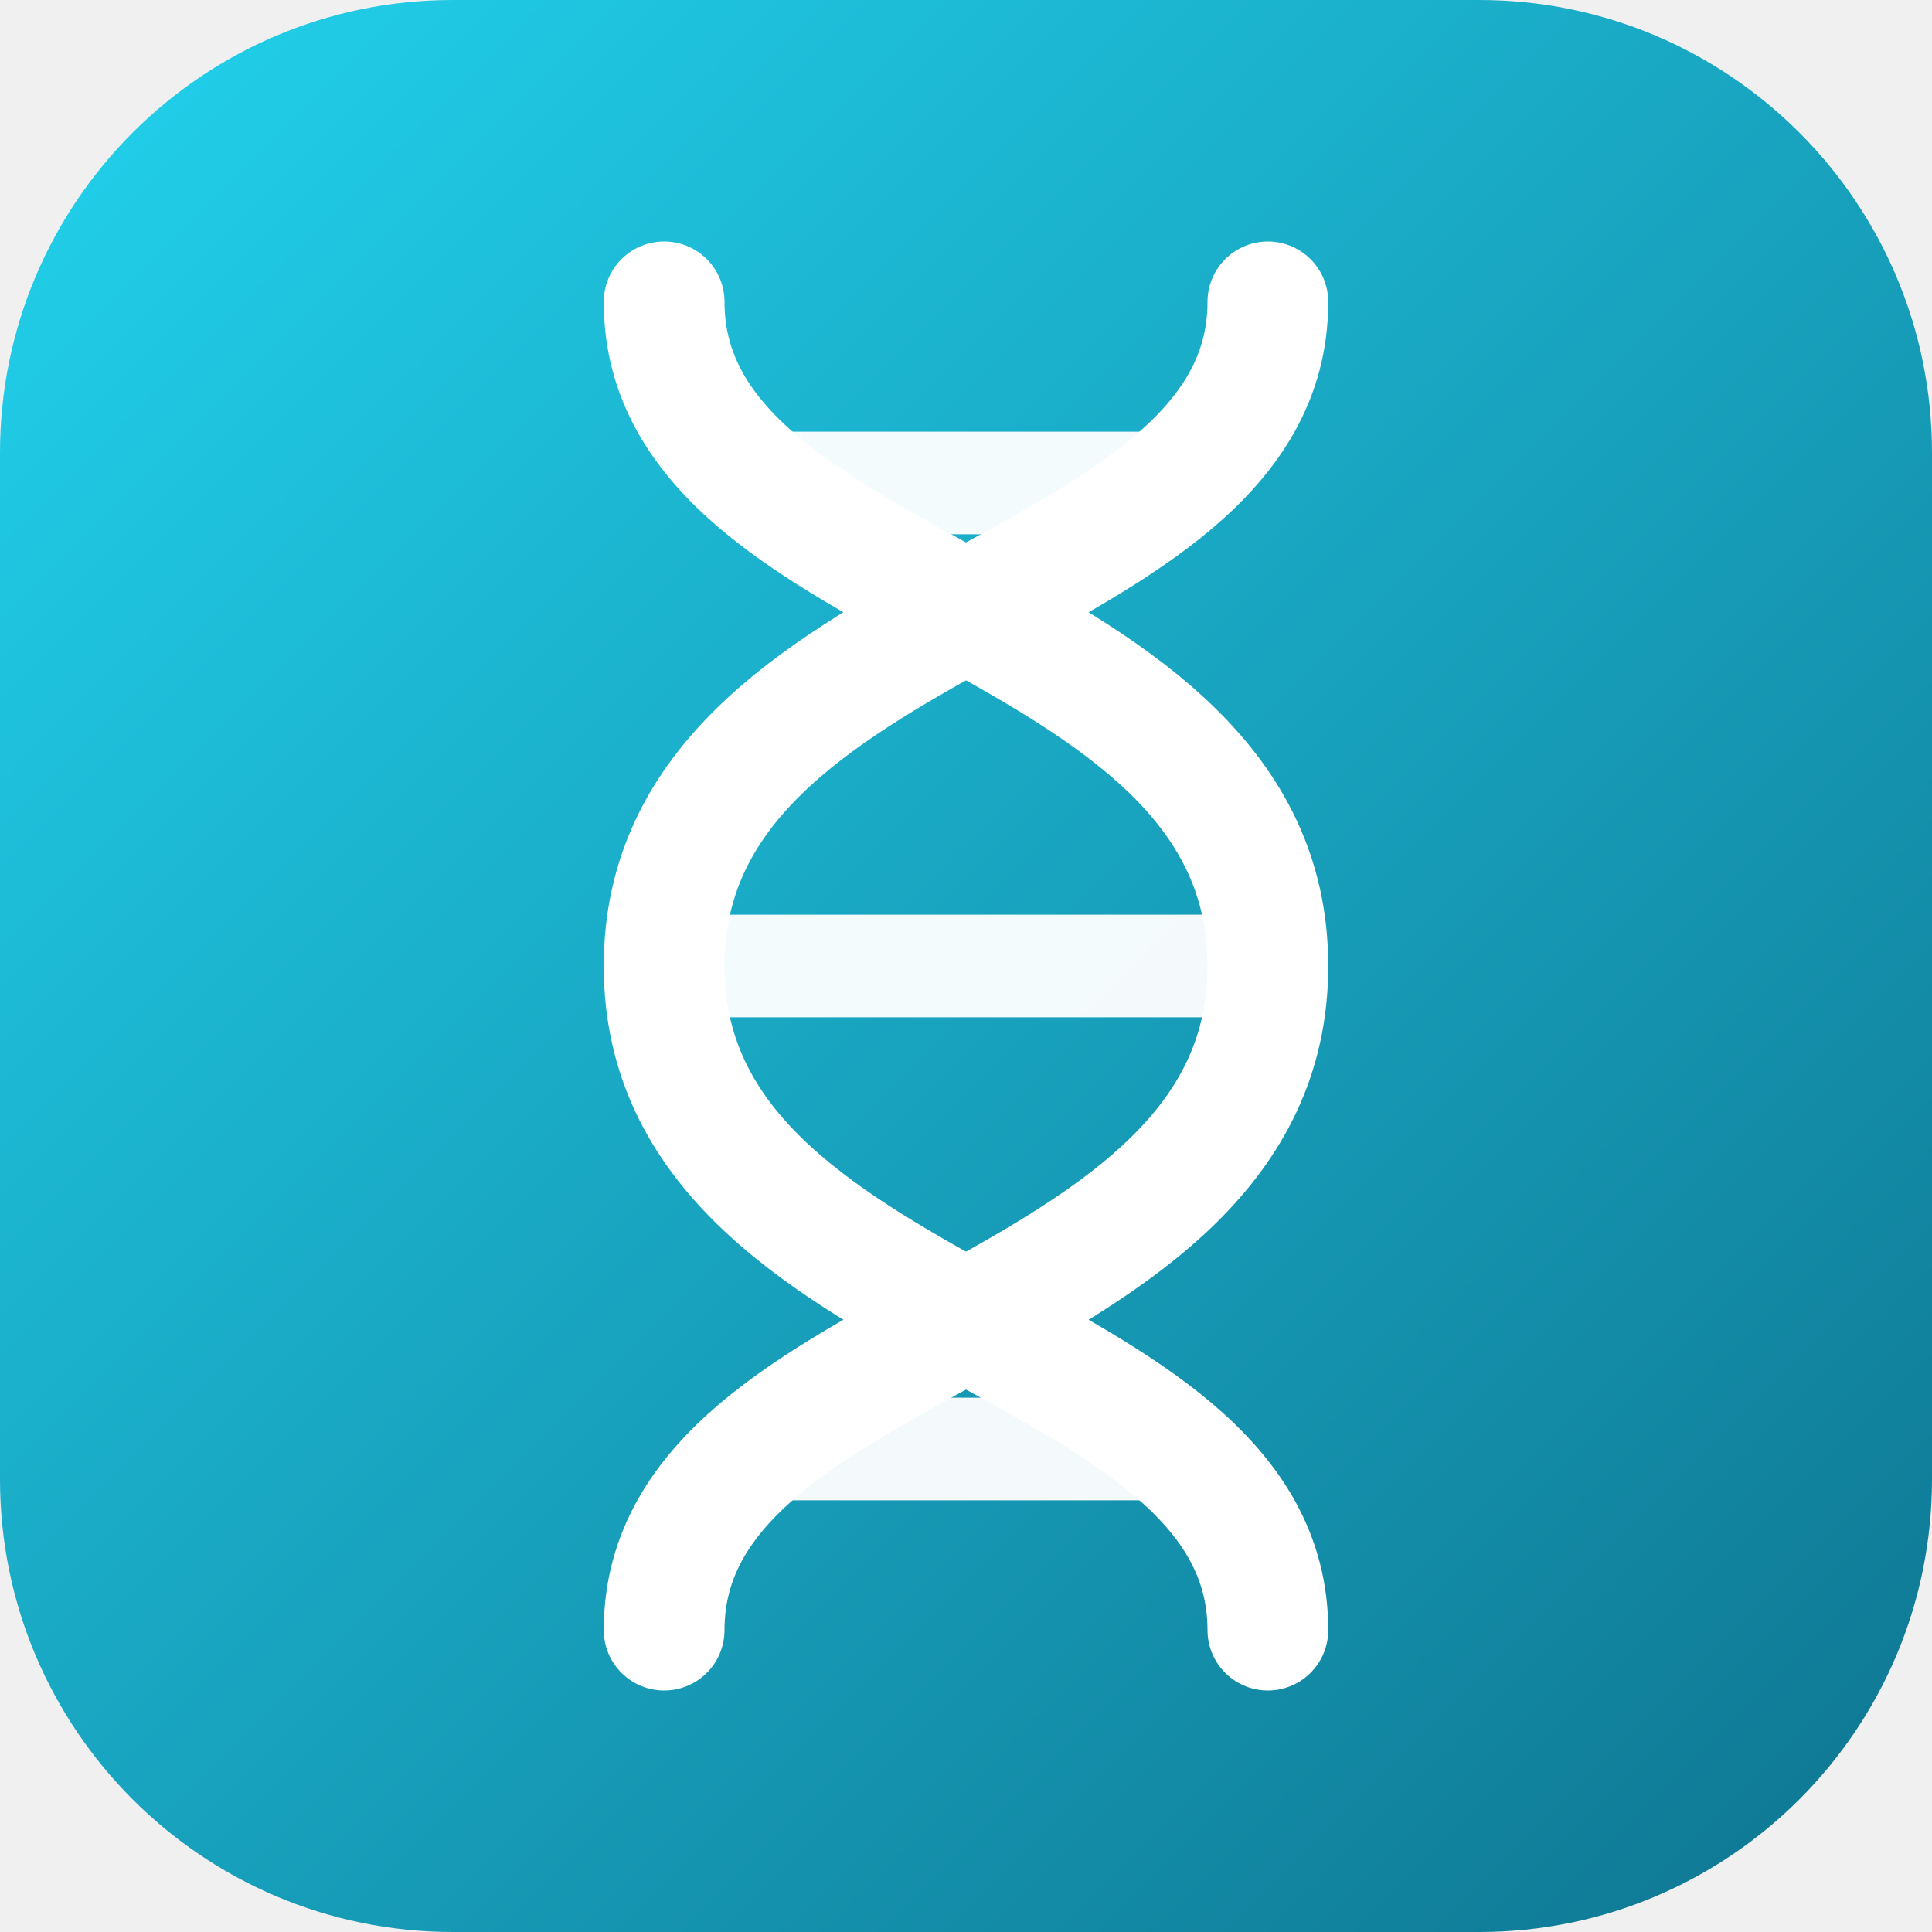
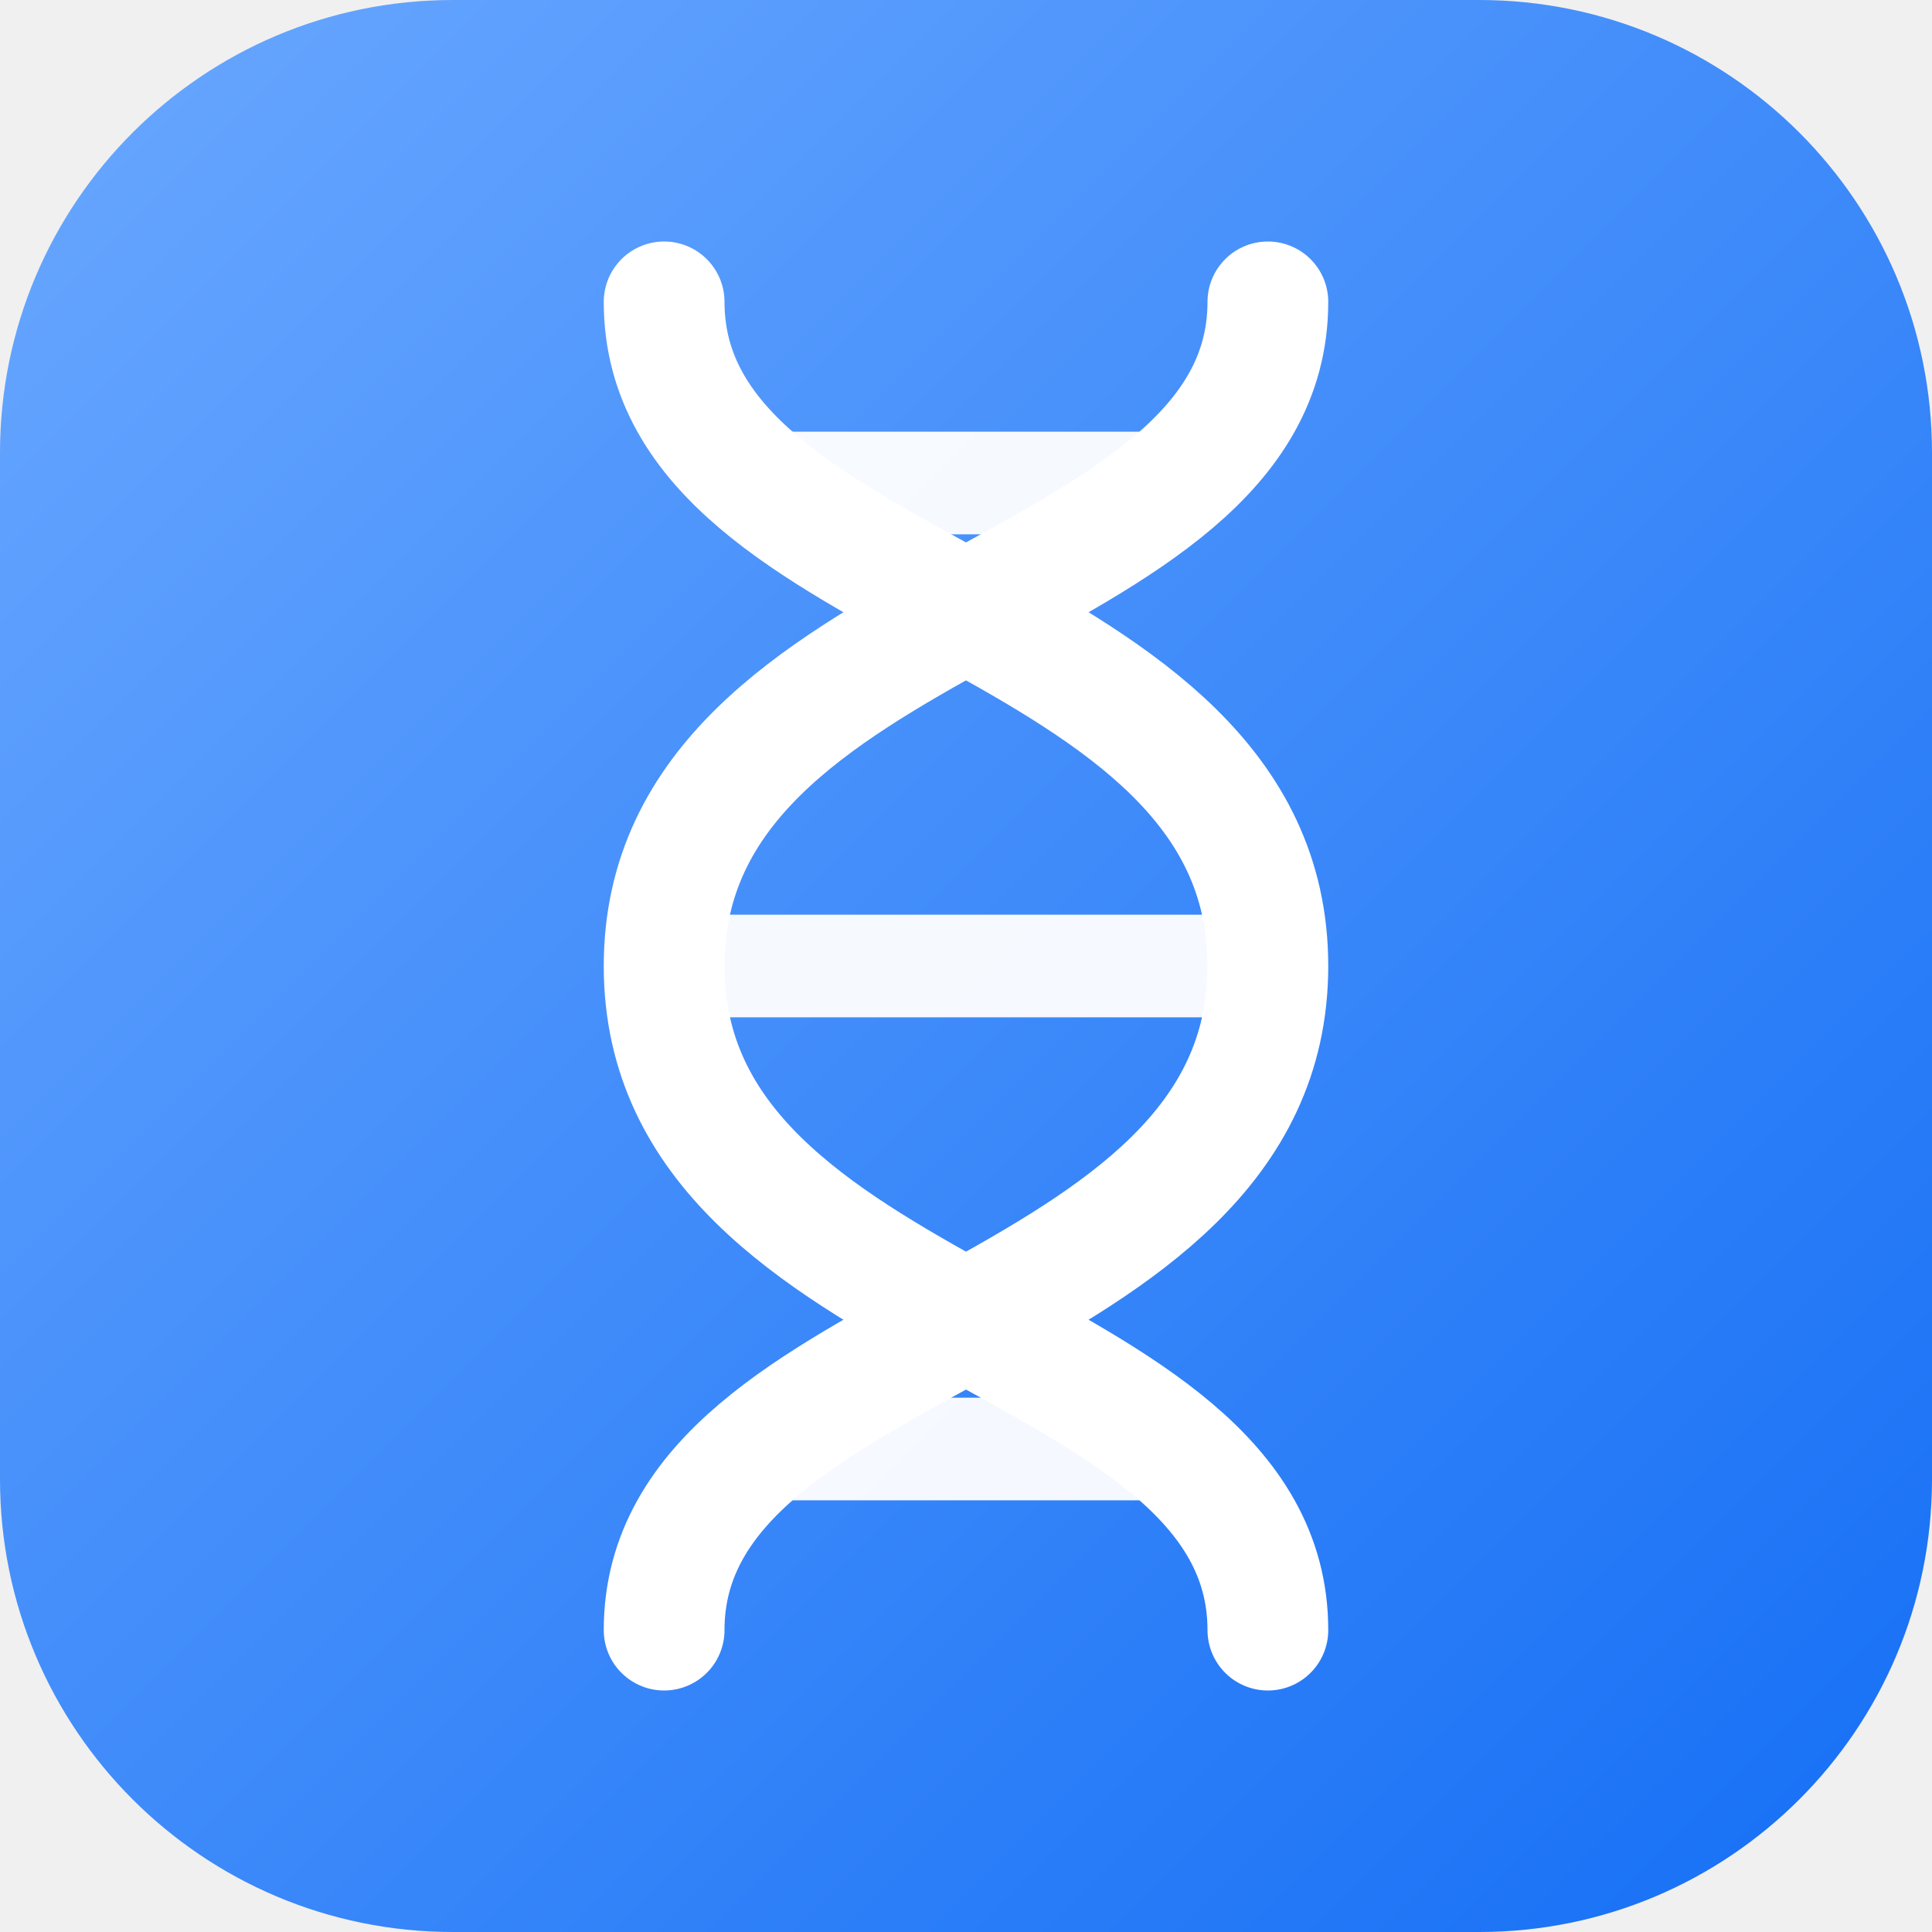
<svg xmlns="http://www.w3.org/2000/svg" viewBox="0 0 64 64">
  <defs>
    <linearGradient id="bg" x1="0" y1="0" x2="1" y2="1">
-       <stop offset="0" stop-color="#22d3ee" />
-       <stop offset="1" stop-color="#0e7490" />
+       <stop offset="0" stop-color="#6aa8ff" />
+       <stop offset="1" stop-color="#146ef5" />
    </linearGradient>
  </defs>
  <rect width="64" height="64" rx="15" fill="url(#bg)" />
  <g stroke="#ffffff" fill="none" stroke-linecap="round">
    <g stroke-width="4">
      <path d="M22 10 C22 20 42 20 42 32 C42 44 22 44 22 54" />
      <path d="M42 10 C42 20 22 20 22 32 C22 44 42 44 42 54" />
    </g>
    <g stroke-width="3.4" opacity="0.95">
      <line x1="25" y1="16" x2="39" y2="16" />
      <line x1="22" y1="32" x2="42" y2="32" />
      <line x1="25" y1="48" x2="39" y2="48" />
    </g>
  </g>
</svg>
